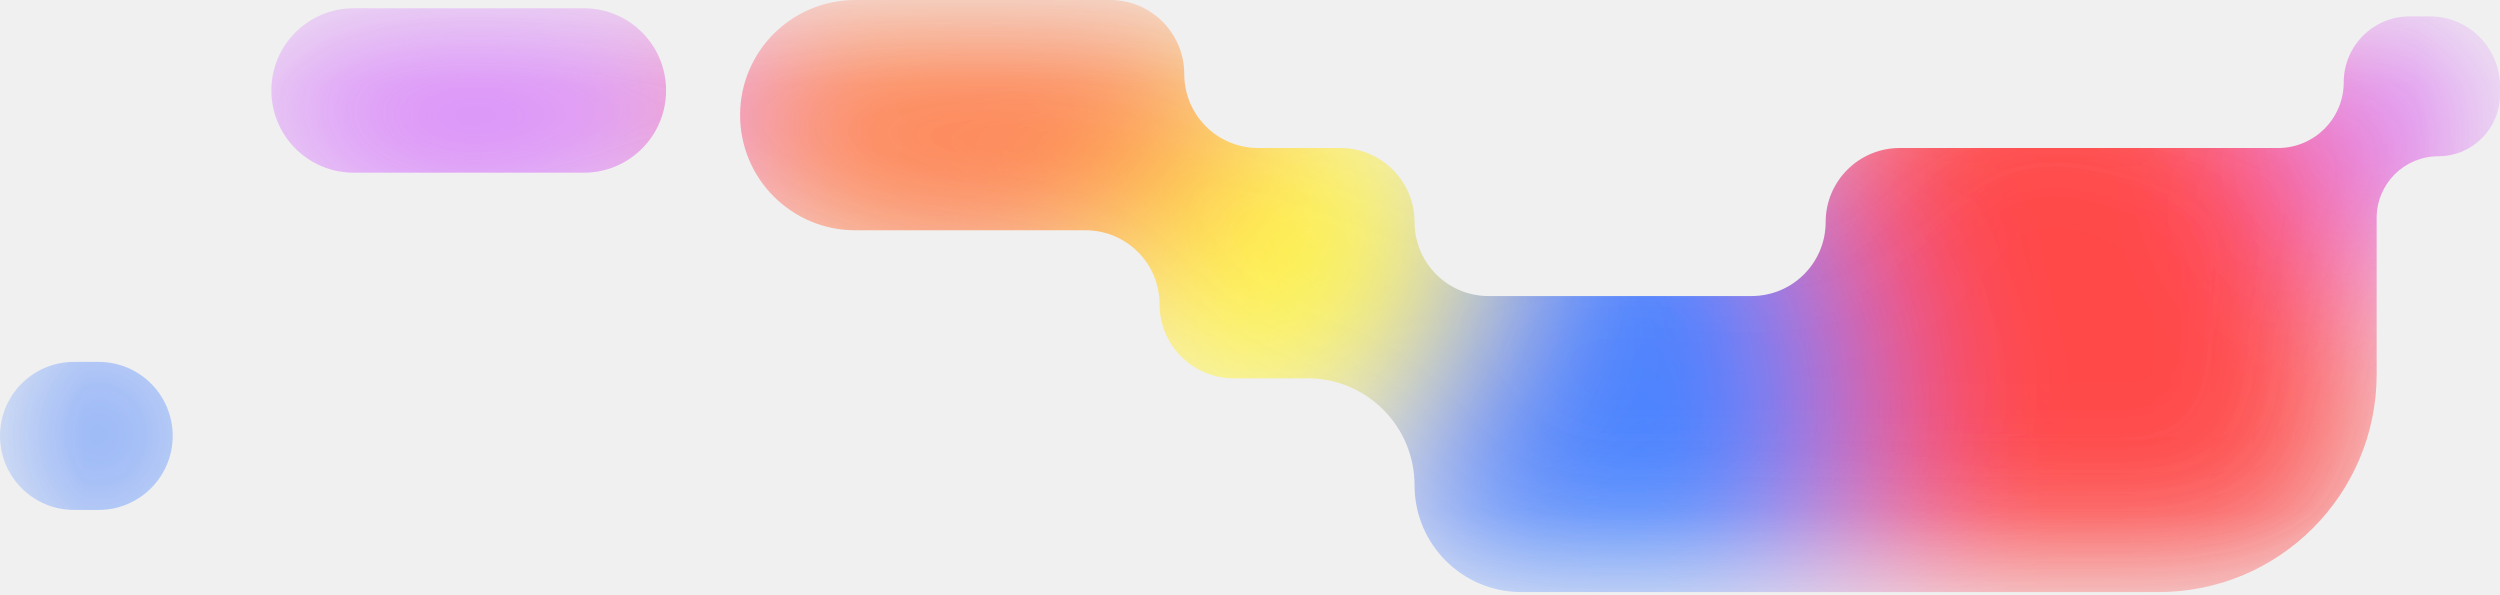
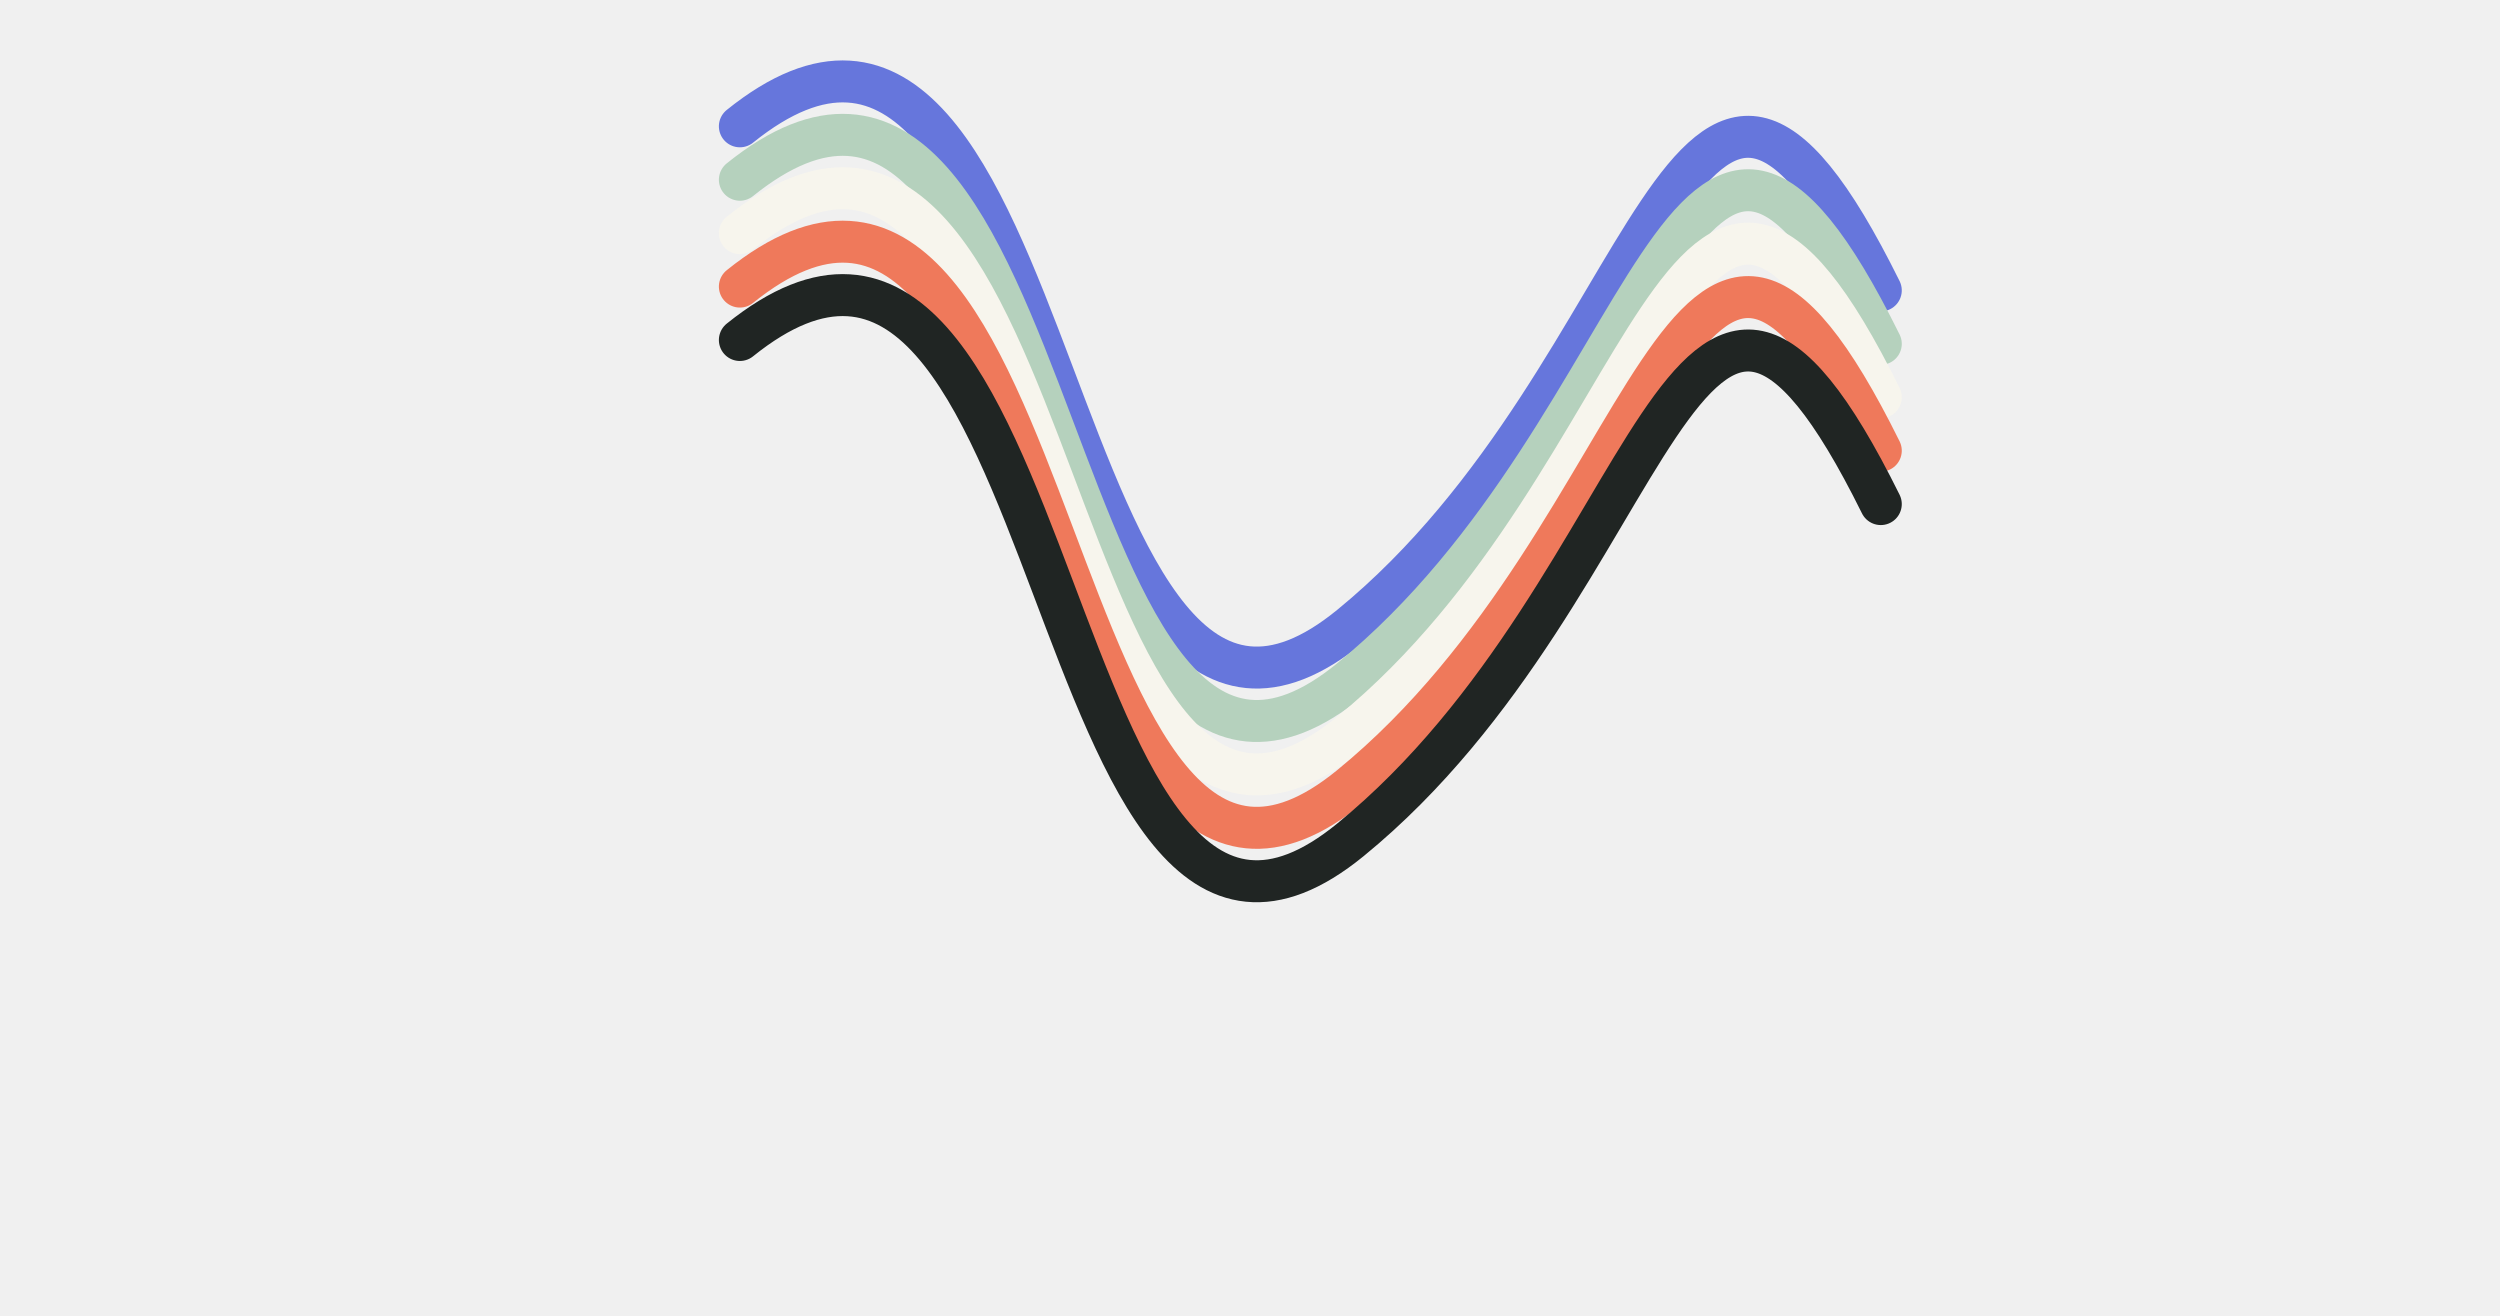
- <svg xmlns="http://www.w3.org/2000/svg" aria-hidden="true" viewBox="0 0 227 54">
-   <defs>
-     <filter id="footer-heat-blur" x="-50%" y="-50%" width="200%" height="200%">
-       <feGaussianBlur stdDeviation="8" />
-     </filter>
-     <mask id="footer-heat-mask">
-       <path d="M107.53 6.72C107.53 10.43 110.53 13.44 114.25 13.44H121.71C125.43 13.44 128.44 16.45 128.44 20.16C128.44 23.87 131.44 26.88 135.15 26.88H159.05C162.76 26.88 165.77 23.87 165.77 20.16C165.77 16.45 168.78 13.44 172.49 13.44H206.84C210.14 13.44 212.81 10.77 212.81 7.47C212.81 4.17 215.49 1.49 218.79 1.49H220.65C224.16 1.49 227 4.34 227 7.84V8.59C227 11.68 224.49 14.19 221.4 14.19C218.31 14.19 215.8 16.69 215.8 19.79V33.98C215.8 44.9 206.94 53.76 196.01 53.76H138.14C132.78 53.76 128.44 49.42 128.44 44.06C128.44 38.69 124.09 34.35 118.73 34.35H112.01C108.29 34.35 105.29 31.34 105.29 27.63C105.29 23.92 102.28 20.91 98.57 20.91H77.66C71.88 20.91 67.2 16.23 67.2 10.45C67.2 4.68 71.88 0 77.66 0H100.81C104.52 0 107.53 3.01 107.53 6.72ZM15.68 39.58C15.68 43.29 12.67 46.3 8.96 46.3H6.72C3.01 46.3 0 43.29 0 39.58C0 35.86 3.01 32.86 6.72 32.86H8.96C12.67 32.86 15.68 35.86 15.68 39.58ZM60.48 8.21C60.48 12.34 57.14 15.68 53.02 15.68H32.11C27.99 15.68 24.64 12.34 24.64 8.21C24.64 4.09 27.99 0.75 32.11 0.75H53.02C57.14 0.75 60.48 4.09 60.48 8.21Z" fill="#fff" />
-     </mask>
-   </defs>
-   <g mask="url(#footer-heat-mask)">
-     <g filter="url(#footer-heat-blur)">
-       <ellipse cx="219" cy="9.5" rx="11" ry="12.5" fill="#D87EFB" />
-       <ellipse cx="186.5" cy="33" rx="28.5" ry="34" fill="#FF4949" />
-       <ellipse cx="147.5" cy="38.5" rx="21.5" ry="27.5" fill="#4983FF" />
-       <ellipse cx="118" cy="23.5" rx="17" ry="15.5" fill="#FFF649" />
-       <ellipse cx="88" cy="10" rx="25" ry="14" fill="#FF7D49" />
-       <ellipse cx="7.5" cy="39.5" rx="9.5" ry="9.5" fill="#4983FF" />
-       <ellipse cx="43" cy="8.5" rx="21" ry="11.5" fill="#D87EFB" />
-     </g>
+ <svg xmlns="http://www.w3.org/2000/svg" width="190" height="100" viewBox="0 0 190 100" fill="none">
+   <g transform="translate(47 -2) rotate(90 50 50) scale(.29)">
+     <path d="M40 313C-30 226 238 235 171 153S-22 66 83 14" stroke="#6676dc" stroke-width="11" stroke-linecap="round" stroke-linejoin="round" />
+     <path d="M54 313C-16 226 252 235 185 153S-8 66 97 14" stroke="#b5d1bd" stroke-width="11" stroke-linecap="round" stroke-linejoin="round" />
+     <path d="M68 313C-2 226 266 235 199 153S6 66 111 14" stroke="#f7f5ed" stroke-width="11" stroke-linecap="round" stroke-linejoin="round" />
+     <path d="M82 313C12 226 280 235 213 153S20 66 125 14" stroke="#ef795b" stroke-width="11" stroke-linecap="round" stroke-linejoin="round" />
+     <path d="M96 313C26 226 294 235 227 153S34 66 139 14" stroke="#202523" stroke-width="11" stroke-linecap="round" stroke-linejoin="round" />
  </g>
</svg>
